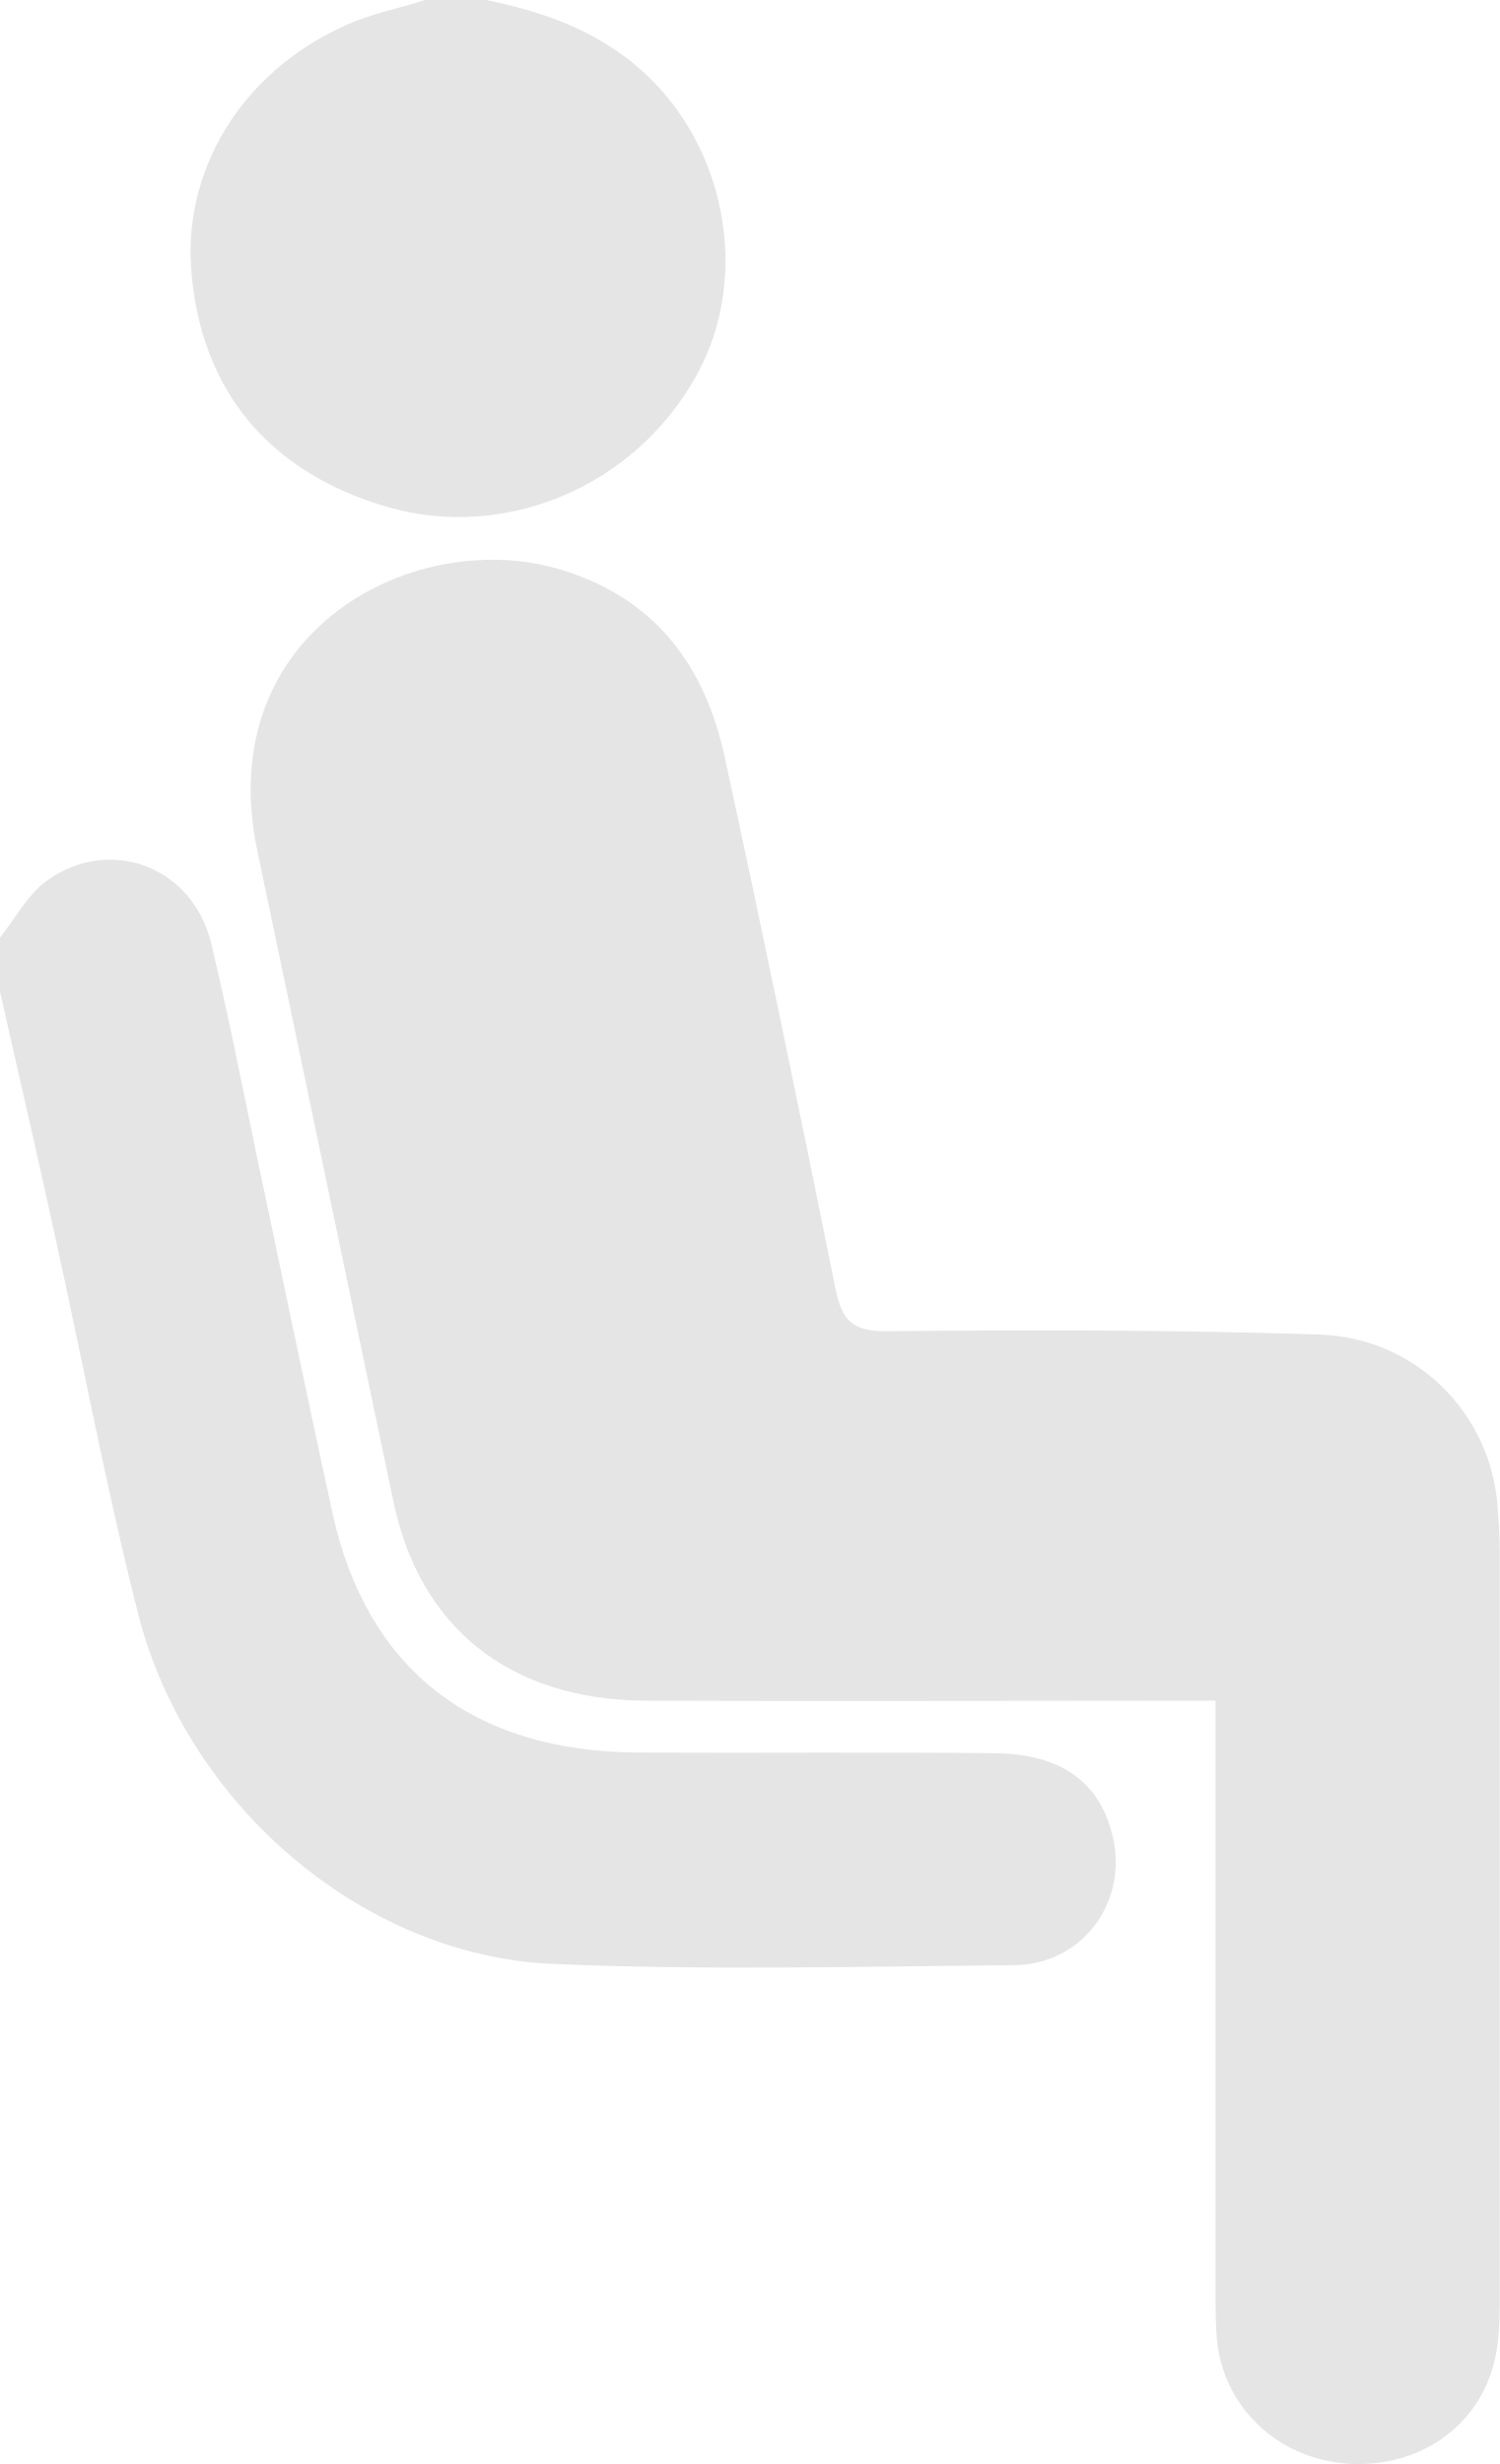
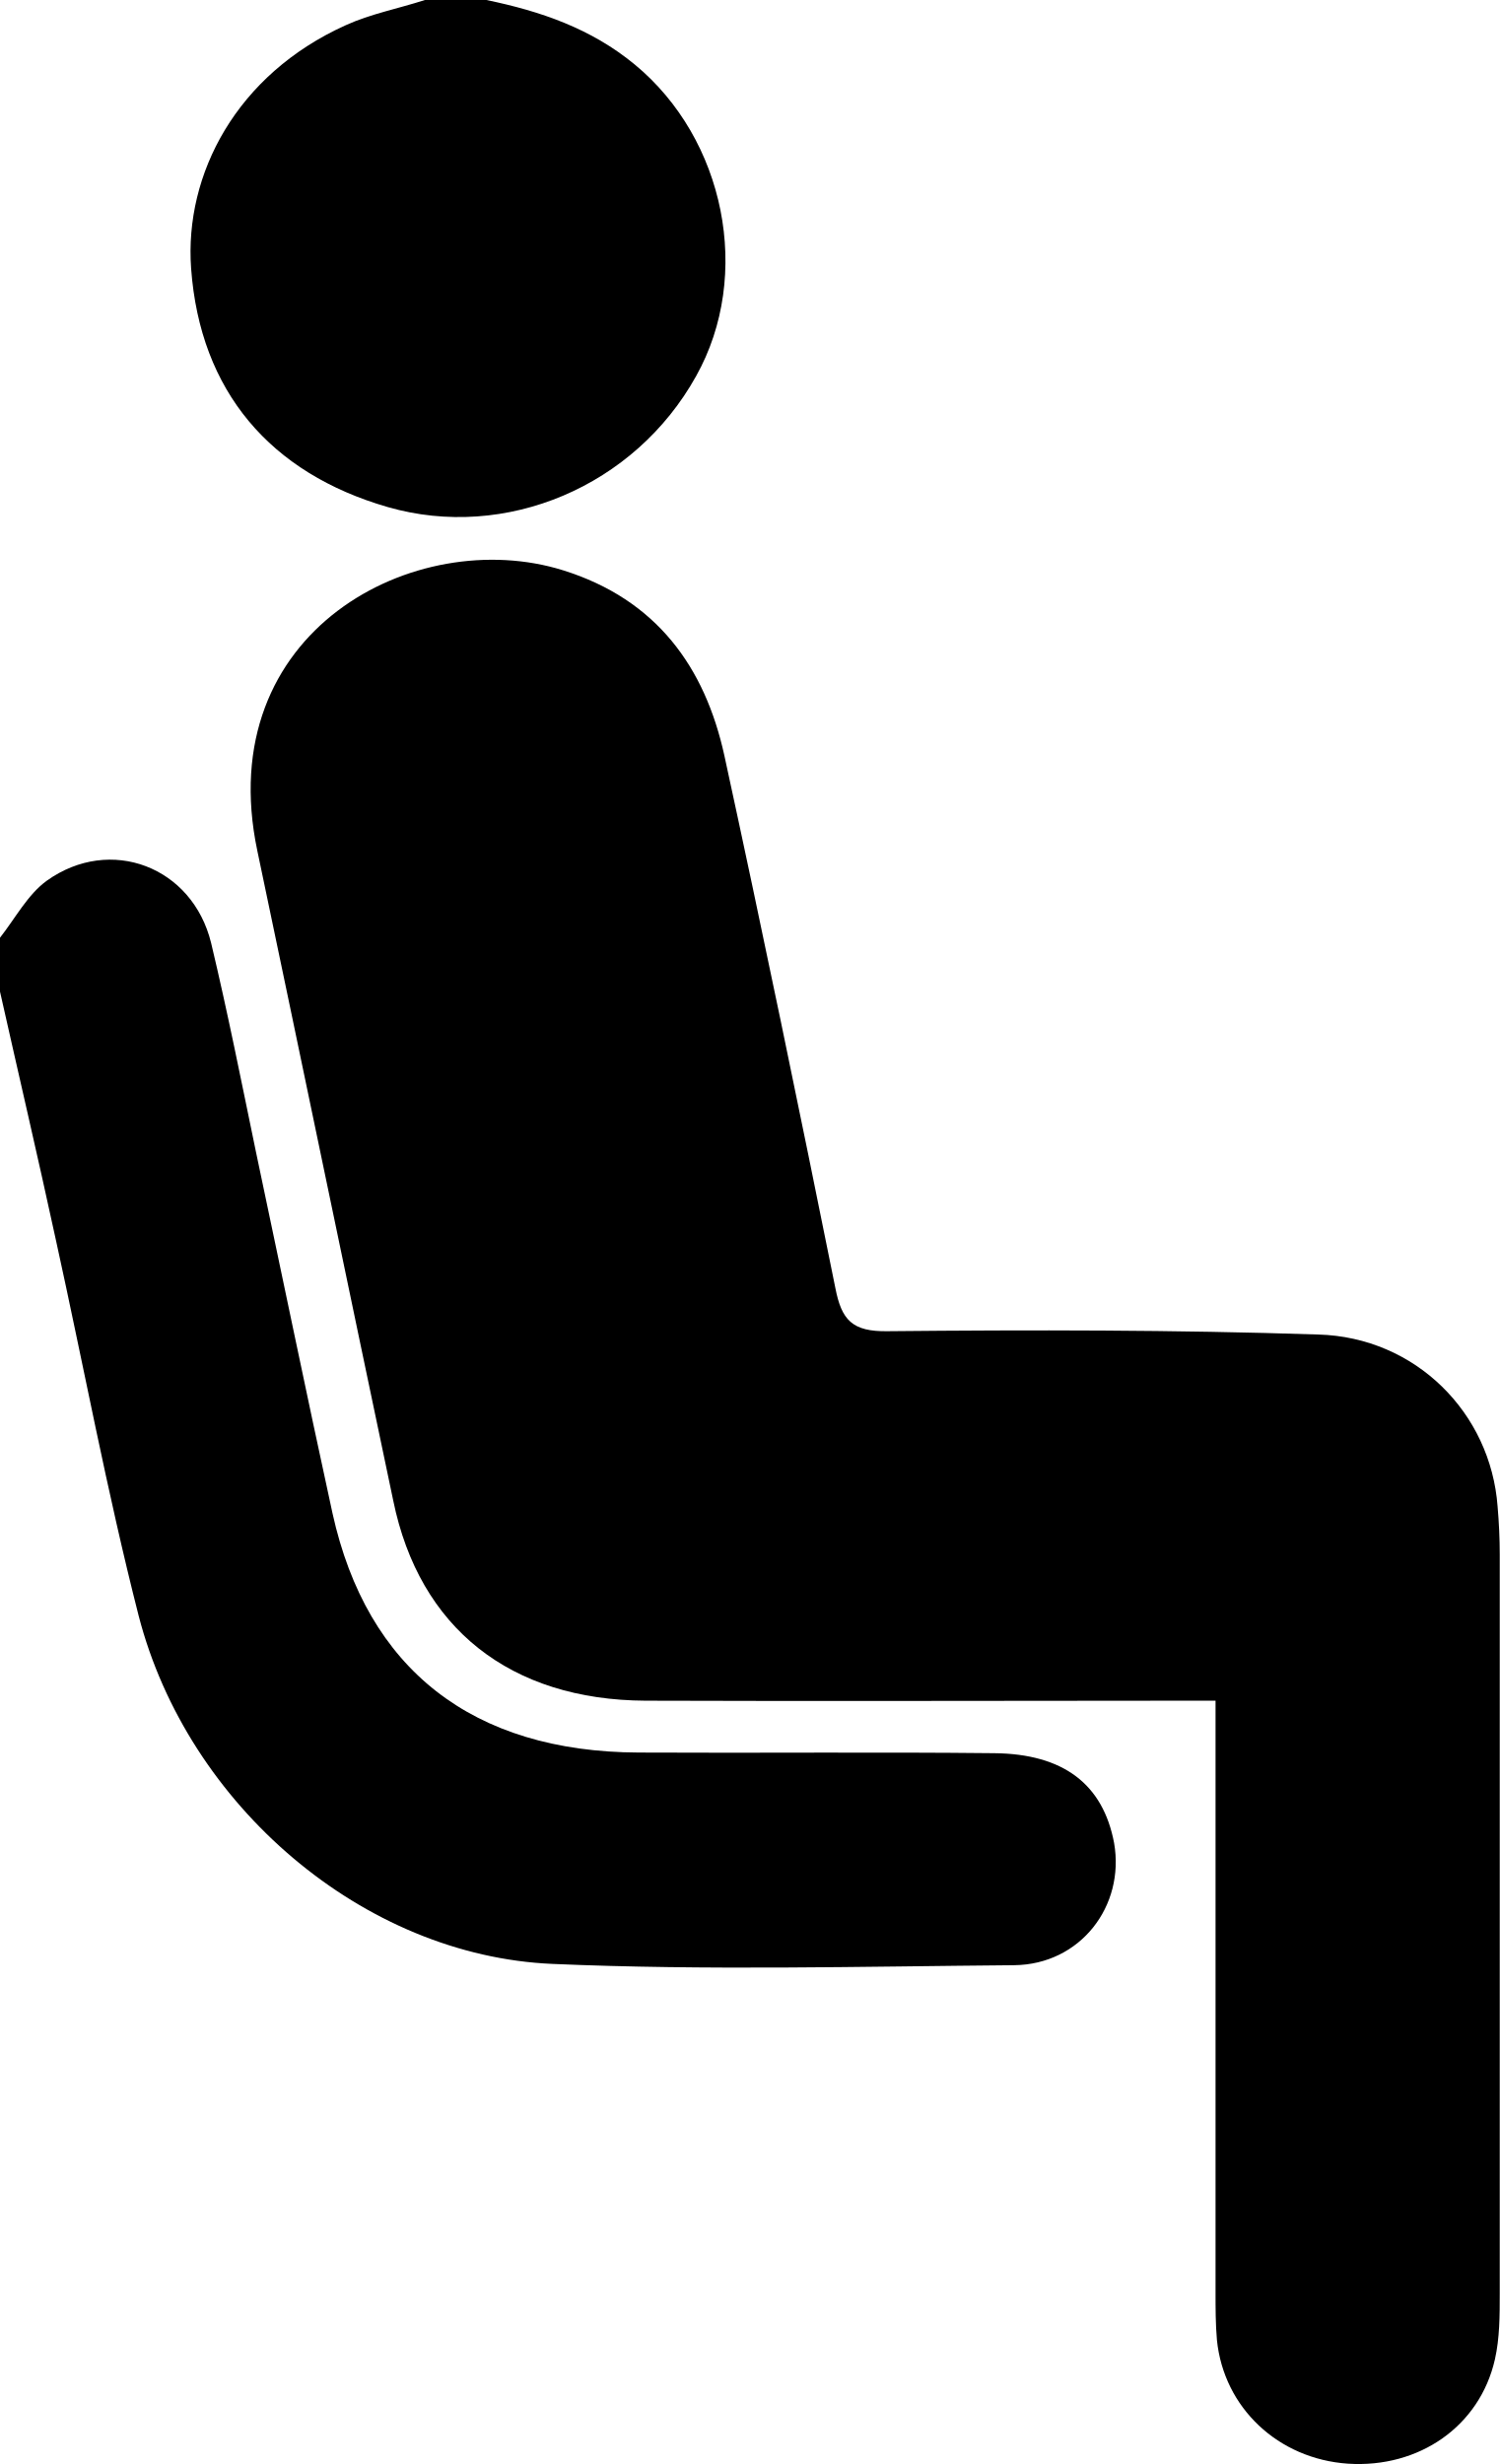
- <svg xmlns="http://www.w3.org/2000/svg" width="14" height="23" viewBox="0 0 14 23" fill="none">
-   <path d="M0 8.753C0.142 8.573 0.258 8.35 0.438 8.22C1.03 7.798 1.797 8.089 1.971 8.803C2.125 9.448 2.254 10.099 2.389 10.751C2.627 11.874 2.859 13.003 3.104 14.126C3.426 15.583 4.411 16.353 5.963 16.359C7.071 16.365 8.172 16.353 9.28 16.365C9.93 16.371 10.297 16.657 10.4 17.203C10.503 17.792 10.085 18.338 9.466 18.344C8.03 18.356 6.594 18.394 5.158 18.332C3.394 18.257 1.752 16.855 1.294 15.081C0.998 13.921 0.779 12.742 0.522 11.576C0.354 10.8 0.174 10.031 0 9.256C0 9.088 0 8.921 0 8.753Z" fill="#E5E5E5" />
-   <path d="M4.54 0C5.049 0.105 5.519 0.267 5.925 0.602C6.768 1.297 7.026 2.568 6.498 3.511C5.925 4.541 4.72 5.05 3.619 4.733C2.525 4.417 1.868 3.654 1.784 2.506C1.72 1.625 2.209 0.695 3.226 0.236C3.458 0.13 3.716 0.081 3.967 0C4.154 0 4.347 0 4.54 0Z" fill="#E5E5E5" />
-   <path d="M11.347 15.875C11.192 15.875 11.083 15.875 10.98 15.875C9.331 15.875 7.682 15.881 6.027 15.875C4.765 15.869 3.915 15.199 3.671 14.008C3.245 11.985 2.827 9.963 2.402 7.941C1.97 5.887 3.883 4.895 5.255 5.323C6.13 5.596 6.581 6.228 6.762 7.053C7.122 8.71 7.464 10.366 7.798 12.023C7.856 12.32 7.953 12.432 8.288 12.426C9.627 12.413 10.967 12.413 12.306 12.457C13.214 12.482 13.916 13.189 13.98 14.063C13.993 14.212 14 14.361 14 14.51C14 16.812 14 19.107 14 21.409C14 21.613 14 21.824 13.955 22.023C13.813 22.649 13.246 23.04 12.583 22.997C11.933 22.953 11.424 22.476 11.36 21.843C11.347 21.694 11.347 21.545 11.347 21.396C11.347 19.678 11.347 17.953 11.347 16.235C11.347 16.129 11.347 16.018 11.347 15.875Z" fill="#E5E5E5" />
+ <svg xmlns="http://www.w3.org/2000/svg" viewBox="0 0 14 23">
+   <path d="M0 8.753C0.142 8.573 0.258 8.35 0.438 8.22C1.03 7.798 1.797 8.089 1.971 8.803C2.125 9.448 2.254 10.099 2.389 10.751C2.627 11.874 2.859 13.003 3.104 14.126C3.426 15.583 4.411 16.353 5.963 16.359C7.071 16.365 8.172 16.353 9.28 16.365C9.93 16.371 10.297 16.657 10.4 17.203C10.503 17.792 10.085 18.338 9.466 18.344C8.03 18.356 6.594 18.394 5.158 18.332C3.394 18.257 1.752 16.855 1.294 15.081C0.998 13.921 0.779 12.742 0.522 11.576C0.354 10.8 0.174 10.031 0 9.256C0 9.088 0 8.921 0 8.753Z" />
+   <path d="M4.54 0C5.049 0.105 5.519 0.267 5.925 0.602C6.768 1.297 7.026 2.568 6.498 3.511C5.925 4.541 4.72 5.05 3.619 4.733C2.525 4.417 1.868 3.654 1.784 2.506C1.72 1.625 2.209 0.695 3.226 0.236C3.458 0.13 3.716 0.081 3.967 0C4.154 0 4.347 0 4.54 0Z" />
+   <path d="M11.347 15.875C11.192 15.875 11.083 15.875 10.98 15.875C9.331 15.875 7.682 15.881 6.027 15.875C4.765 15.869 3.915 15.199 3.671 14.008C3.245 11.985 2.827 9.963 2.402 7.941C1.97 5.887 3.883 4.895 5.255 5.323C6.13 5.596 6.581 6.228 6.762 7.053C7.122 8.71 7.464 10.366 7.798 12.023C7.856 12.32 7.953 12.432 8.288 12.426C9.627 12.413 10.967 12.413 12.306 12.457C13.214 12.482 13.916 13.189 13.98 14.063C13.993 14.212 14 14.361 14 14.51C14 16.812 14 19.107 14 21.409C14 21.613 14 21.824 13.955 22.023C13.813 22.649 13.246 23.04 12.583 22.997C11.933 22.953 11.424 22.476 11.36 21.843C11.347 21.694 11.347 21.545 11.347 21.396C11.347 19.678 11.347 17.953 11.347 16.235C11.347 16.129 11.347 16.018 11.347 15.875Z" />
</svg>
